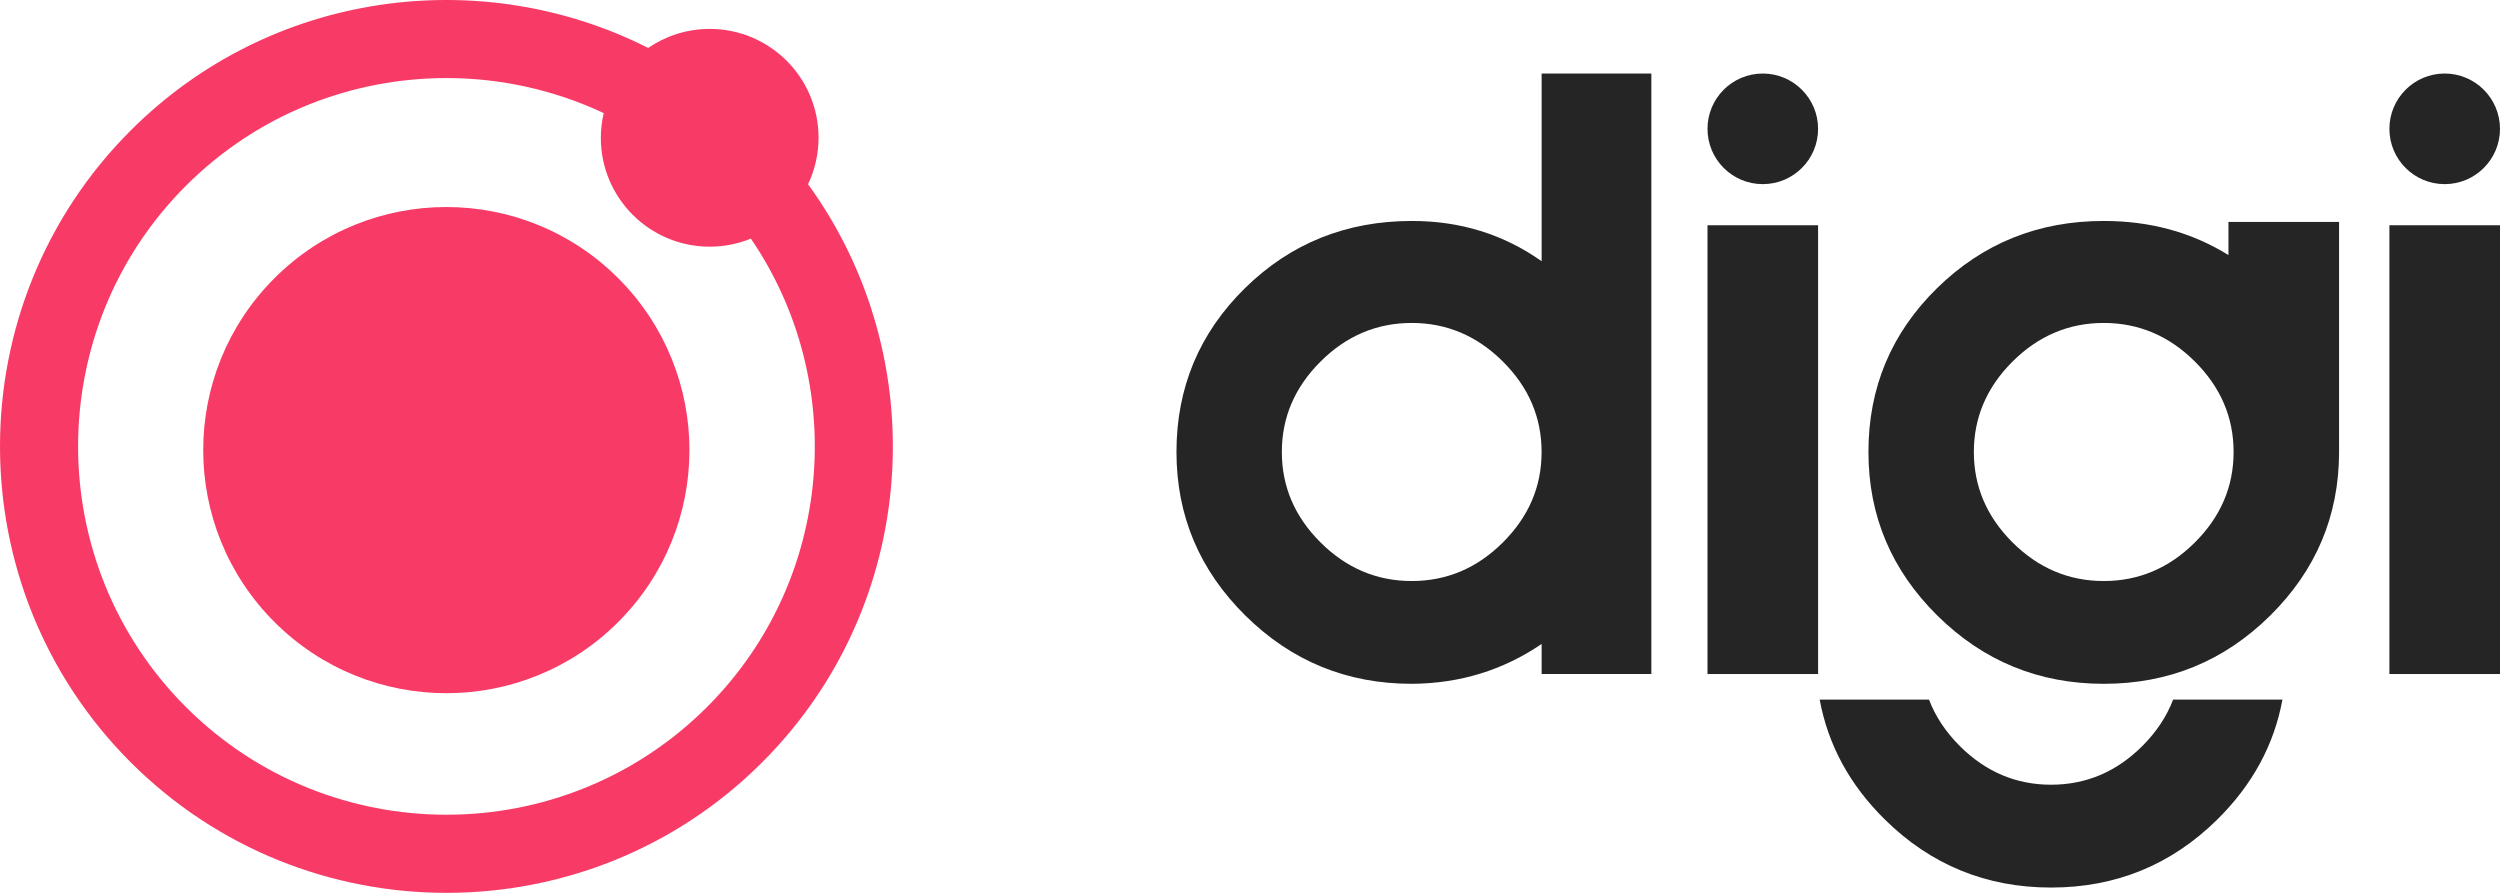
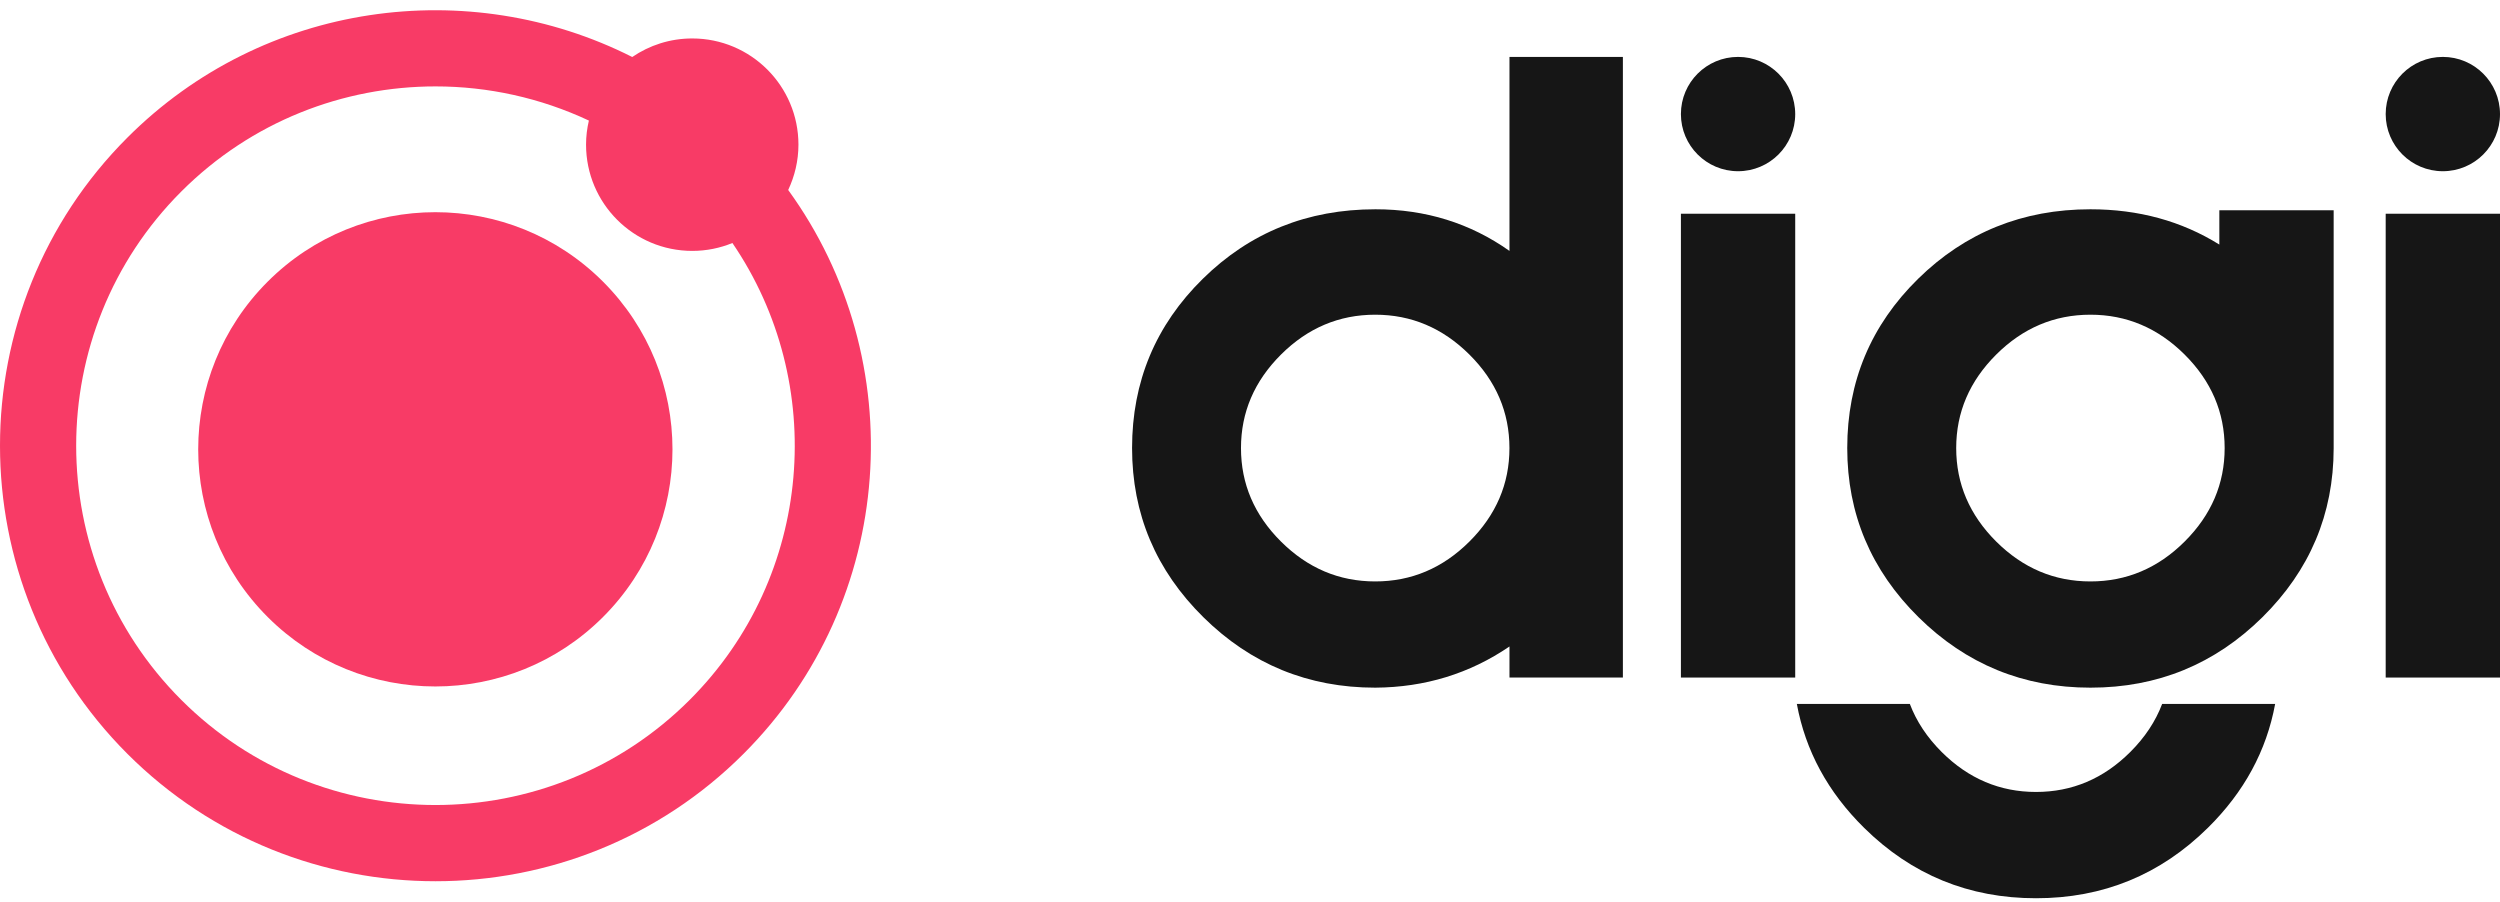
- <svg xmlns="http://www.w3.org/2000/svg" width="238" height="85" viewBox="0 0 238 85" fill="none">
-   <path d="M146.763 24.87C143.149 22.313 139.038 21.035 134.421 21.035C128.157 21.035 122.855 23.17 118.514 27.44C114.173 31.71 112 36.908 112 43.025C112 49.092 114.189 54.286 118.568 58.61C122.947 62.935 128.224 65.099 134.4 65.099C138.971 65.07 143.091 63.808 146.763 61.305V64.163H157.209V7H146.763V24.87ZM143.074 51.641C140.617 54.089 137.726 55.313 134.396 55.313C131.065 55.313 128.178 54.089 125.717 51.641C123.256 49.192 122.032 46.322 122.032 43.029C122.032 39.737 123.26 36.866 125.717 34.418C128.174 31.969 131.07 30.745 134.396 30.745C137.721 30.745 140.613 31.969 143.074 34.418C145.535 36.866 146.759 39.737 146.759 43.029C146.763 46.322 145.531 49.192 143.074 51.641Z" fill="#252525" />
-   <path d="M173.083 21.444H162.554V64.167H173.083V21.444Z" fill="#252525" />
-   <path d="M167.818 7C164.91 7 162.554 9.357 162.554 12.265C162.554 15.173 164.91 17.529 167.818 17.529C170.726 17.529 173.083 15.173 173.083 12.265C173.079 9.357 170.722 7 167.818 7Z" fill="#252525" />
-   <path d="M232.735 7C229.827 7 227.471 9.357 227.471 12.265C227.471 15.173 229.827 17.529 232.735 17.529C235.643 17.529 238 15.173 238 12.265C237.996 9.357 235.639 7 232.735 7Z" fill="#252525" />
-   <path d="M238 21.444H227.471V64.167H238V21.444Z" fill="#252525" />
-   <path d="M203.94 71.032C201.483 73.481 198.591 74.705 195.261 74.705C191.935 74.705 189.044 73.481 186.583 71.032C185.229 69.683 184.252 68.208 183.641 66.599H173.233C174.027 70.907 176.087 74.713 179.426 78.006C183.804 82.33 189.082 84.495 195.261 84.495C201.441 84.495 206.718 82.33 211.097 78.006C214.435 74.709 216.495 70.907 217.289 66.599H206.881C206.271 68.208 205.293 69.683 203.94 71.032Z" fill="#252525" />
-   <path d="M212.149 24.286C208.669 22.121 204.712 21.035 200.275 21.035C194.041 21.035 188.751 23.17 184.401 27.44C180.052 31.71 177.875 36.908 177.875 43.025C177.875 49.092 180.064 54.286 184.443 58.61C188.822 62.935 194.099 65.099 200.279 65.099C206.459 65.099 211.736 62.935 216.115 58.61C220.481 54.294 222.67 49.113 222.679 43.063V21.127H212.149V24.286ZM208.953 51.641C206.496 54.089 203.605 55.313 200.275 55.313C196.949 55.313 194.057 54.089 191.596 51.641C189.14 49.192 187.911 46.322 187.911 43.029C187.911 39.737 189.14 36.866 191.596 34.418C194.053 31.97 196.949 30.745 200.275 30.745C203.601 30.745 206.492 31.97 208.953 34.418C211.41 36.866 212.638 39.737 212.638 43.029C212.638 46.322 211.41 49.192 208.953 51.641Z" fill="#252525" />
-   <path d="M26.126 26.487C17.087 35.525 17.087 50.175 26.126 59.214C35.166 68.252 49.817 68.252 58.856 59.214C67.896 50.175 67.896 35.525 58.856 26.487C49.817 17.449 35.166 17.449 26.126 26.487Z" fill="#F83B66" />
-   <path d="M77.928 13.119C77.928 7.392 73.288 2.752 67.561 2.752C65.387 2.752 63.374 3.425 61.707 4.563C45.75 -3.497 25.739 -0.881 12.433 12.429C-4.144 29.005 -4.144 55.982 12.433 72.564C20.725 80.855 31.61 85 42.501 85C53.392 85 64.283 80.855 72.569 72.564C87.537 57.597 88.986 34.151 76.928 17.54C77.56 16.195 77.928 14.7 77.928 13.119ZM67.313 67.303C53.633 80.981 31.375 80.981 17.695 67.303C4.015 53.625 4.015 31.368 17.695 17.69C24.538 10.848 33.519 7.432 42.507 7.432C47.63 7.432 52.748 8.548 57.475 10.767C57.296 11.526 57.199 12.308 57.199 13.119C57.199 18.845 61.839 23.485 67.566 23.485C68.952 23.485 70.275 23.209 71.482 22.715C80.803 36.364 79.423 55.194 67.313 67.303Z" fill="#F83B66" />
+ <svg xmlns="http://www.w3.org/2000/svg" width="244" height="88" viewBox="0 0 244 88" fill="none">
+   <path d="M147.325 24.49C143.496 21.781 139.139 20.426 134.247 20.426C127.611 20.426 121.992 22.688 117.392 27.213C112.792 31.738 110.49 37.245 110.49 43.727C110.49 50.155 112.81 55.658 117.45 60.241C122.09 64.823 127.681 67.116 134.225 67.116C139.069 67.085 143.434 65.748 147.325 63.096V66.124H158.394V5.554H147.325V24.49ZM143.416 52.856C140.813 55.45 137.749 56.748 134.221 56.748C130.692 56.748 127.633 55.45 125.025 52.856C122.417 50.261 121.12 47.22 121.12 43.731C121.12 40.242 122.422 37.201 125.025 34.606C127.628 32.012 130.696 30.715 134.221 30.715C137.745 30.715 140.808 32.012 143.416 34.606C146.024 37.201 147.321 40.242 147.321 43.731C147.325 47.22 146.019 50.261 143.416 52.856Z" fill="#161616" />
+   <path d="M175.213 20.86H164.057V66.129H175.213V20.86Z" fill="#161616" />
+   <path d="M169.635 5.554C166.554 5.554 164.057 8.051 164.057 11.133C164.057 14.214 166.554 16.711 169.635 16.711C172.716 16.711 175.213 14.214 175.213 11.133C175.209 8.051 172.712 5.554 169.635 5.554Z" fill="#161616" />
+   <path d="M238.421 5.554C235.34 5.554 232.843 8.051 232.843 11.133C232.843 14.214 235.34 16.711 238.421 16.711C241.503 16.711 244 14.214 244 11.133C243.995 8.051 241.498 5.554 238.421 5.554Z" fill="#161616" />
+   <path d="M244 20.86H232.843V66.129H244V20.86Z" fill="#161616" />
+   <path d="M207.908 73.403C205.305 75.998 202.241 77.295 198.713 77.295C195.189 77.295 192.125 75.998 189.517 73.403C188.083 71.973 187.047 70.41 186.401 68.706H175.372C176.213 73.27 178.396 77.304 181.933 80.792C186.573 85.375 192.165 87.668 198.713 87.668C205.261 87.668 210.853 85.375 215.492 80.792C219.03 77.299 221.212 73.27 222.054 68.706H211.025C210.379 70.41 209.343 71.973 207.908 73.403Z" fill="#161616" />
+   <path d="M216.608 23.87C212.92 21.577 208.728 20.426 204.026 20.426C197.42 20.426 191.815 22.688 187.206 27.213C182.598 31.738 180.291 37.245 180.291 43.727C180.291 50.155 182.611 55.658 187.251 60.241C191.891 64.823 197.482 67.116 204.03 67.116C210.578 67.116 216.17 64.823 220.81 60.241C225.436 55.667 227.756 50.177 227.765 43.767V20.523H216.608V23.87ZM213.221 52.856C210.618 55.45 207.554 56.748 204.026 56.748C200.502 56.748 197.438 55.45 194.83 52.856C192.227 50.261 190.925 47.22 190.925 43.731C190.925 40.242 192.227 37.201 194.83 34.606C197.434 32.012 200.502 30.715 204.026 30.715C207.55 30.715 210.614 32.012 213.221 34.606C215.825 37.201 217.126 40.242 217.126 43.731C217.126 47.22 215.825 50.261 213.221 52.856Z" fill="#161616" />
+   <path d="M26.124 27.489C17.085 36.529 17.085 51.18 26.124 60.22C35.163 69.259 49.815 69.259 58.854 60.22C67.894 51.18 67.894 36.529 58.854 27.489C49.815 18.45 35.163 18.45 26.124 27.489Z" fill="#F83B66" />
+   <path d="M77.928 14.12C77.928 8.393 73.288 3.753 67.561 3.753C65.387 3.753 63.374 4.425 61.707 5.564C45.75 -2.498 25.739 0.119 12.433 13.43C-4.144 30.008 -4.144 56.988 12.433 73.572C20.725 81.863 31.61 86.009 42.501 86.009C53.392 86.009 64.283 81.863 72.569 73.572C87.537 58.604 88.986 35.154 76.928 18.542C77.56 17.197 77.928 15.701 77.928 14.12ZM67.313 68.31C53.633 81.99 31.375 81.99 17.695 68.31C4.015 54.63 4.015 32.371 17.695 18.692C24.538 11.849 33.519 8.433 42.507 8.433C47.63 8.433 52.748 9.549 57.475 11.768C57.296 12.527 57.199 13.309 57.199 14.12C57.199 19.847 61.839 24.488 67.566 24.488C68.952 24.488 70.275 24.212 71.482 23.717C80.803 37.368 79.423 56.2 67.313 68.31Z" fill="#F83B66" />
</svg>
